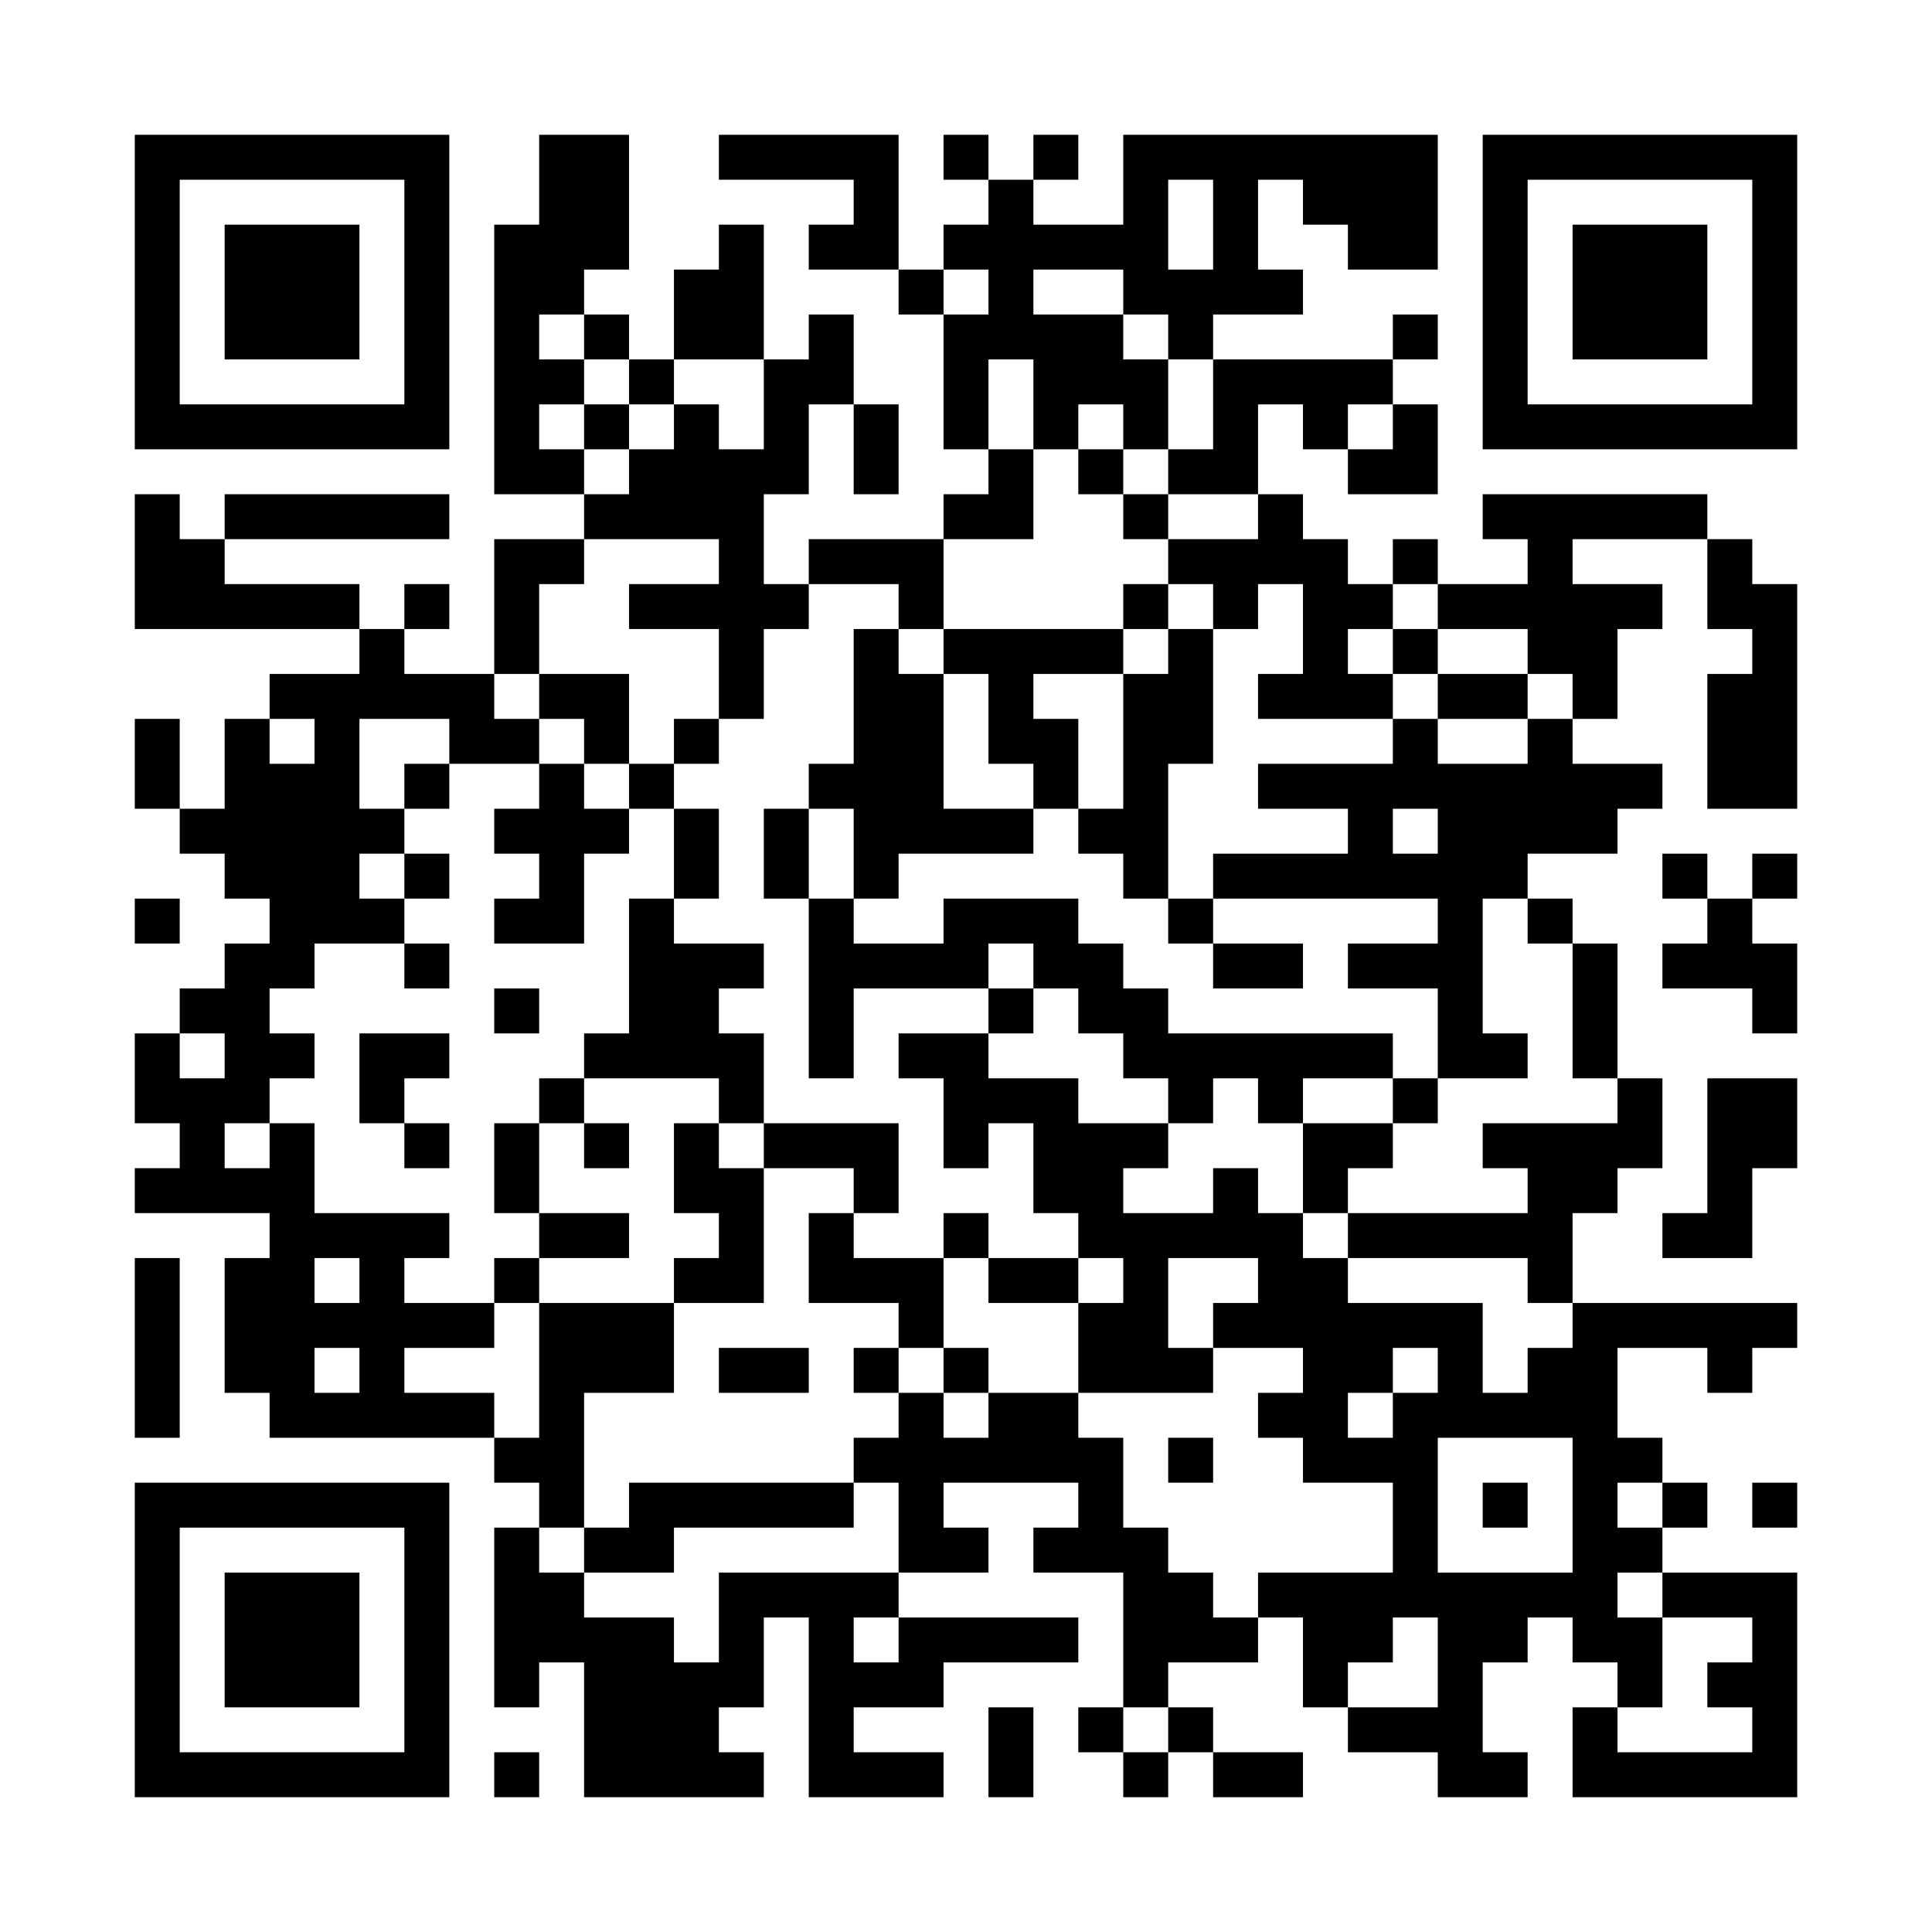
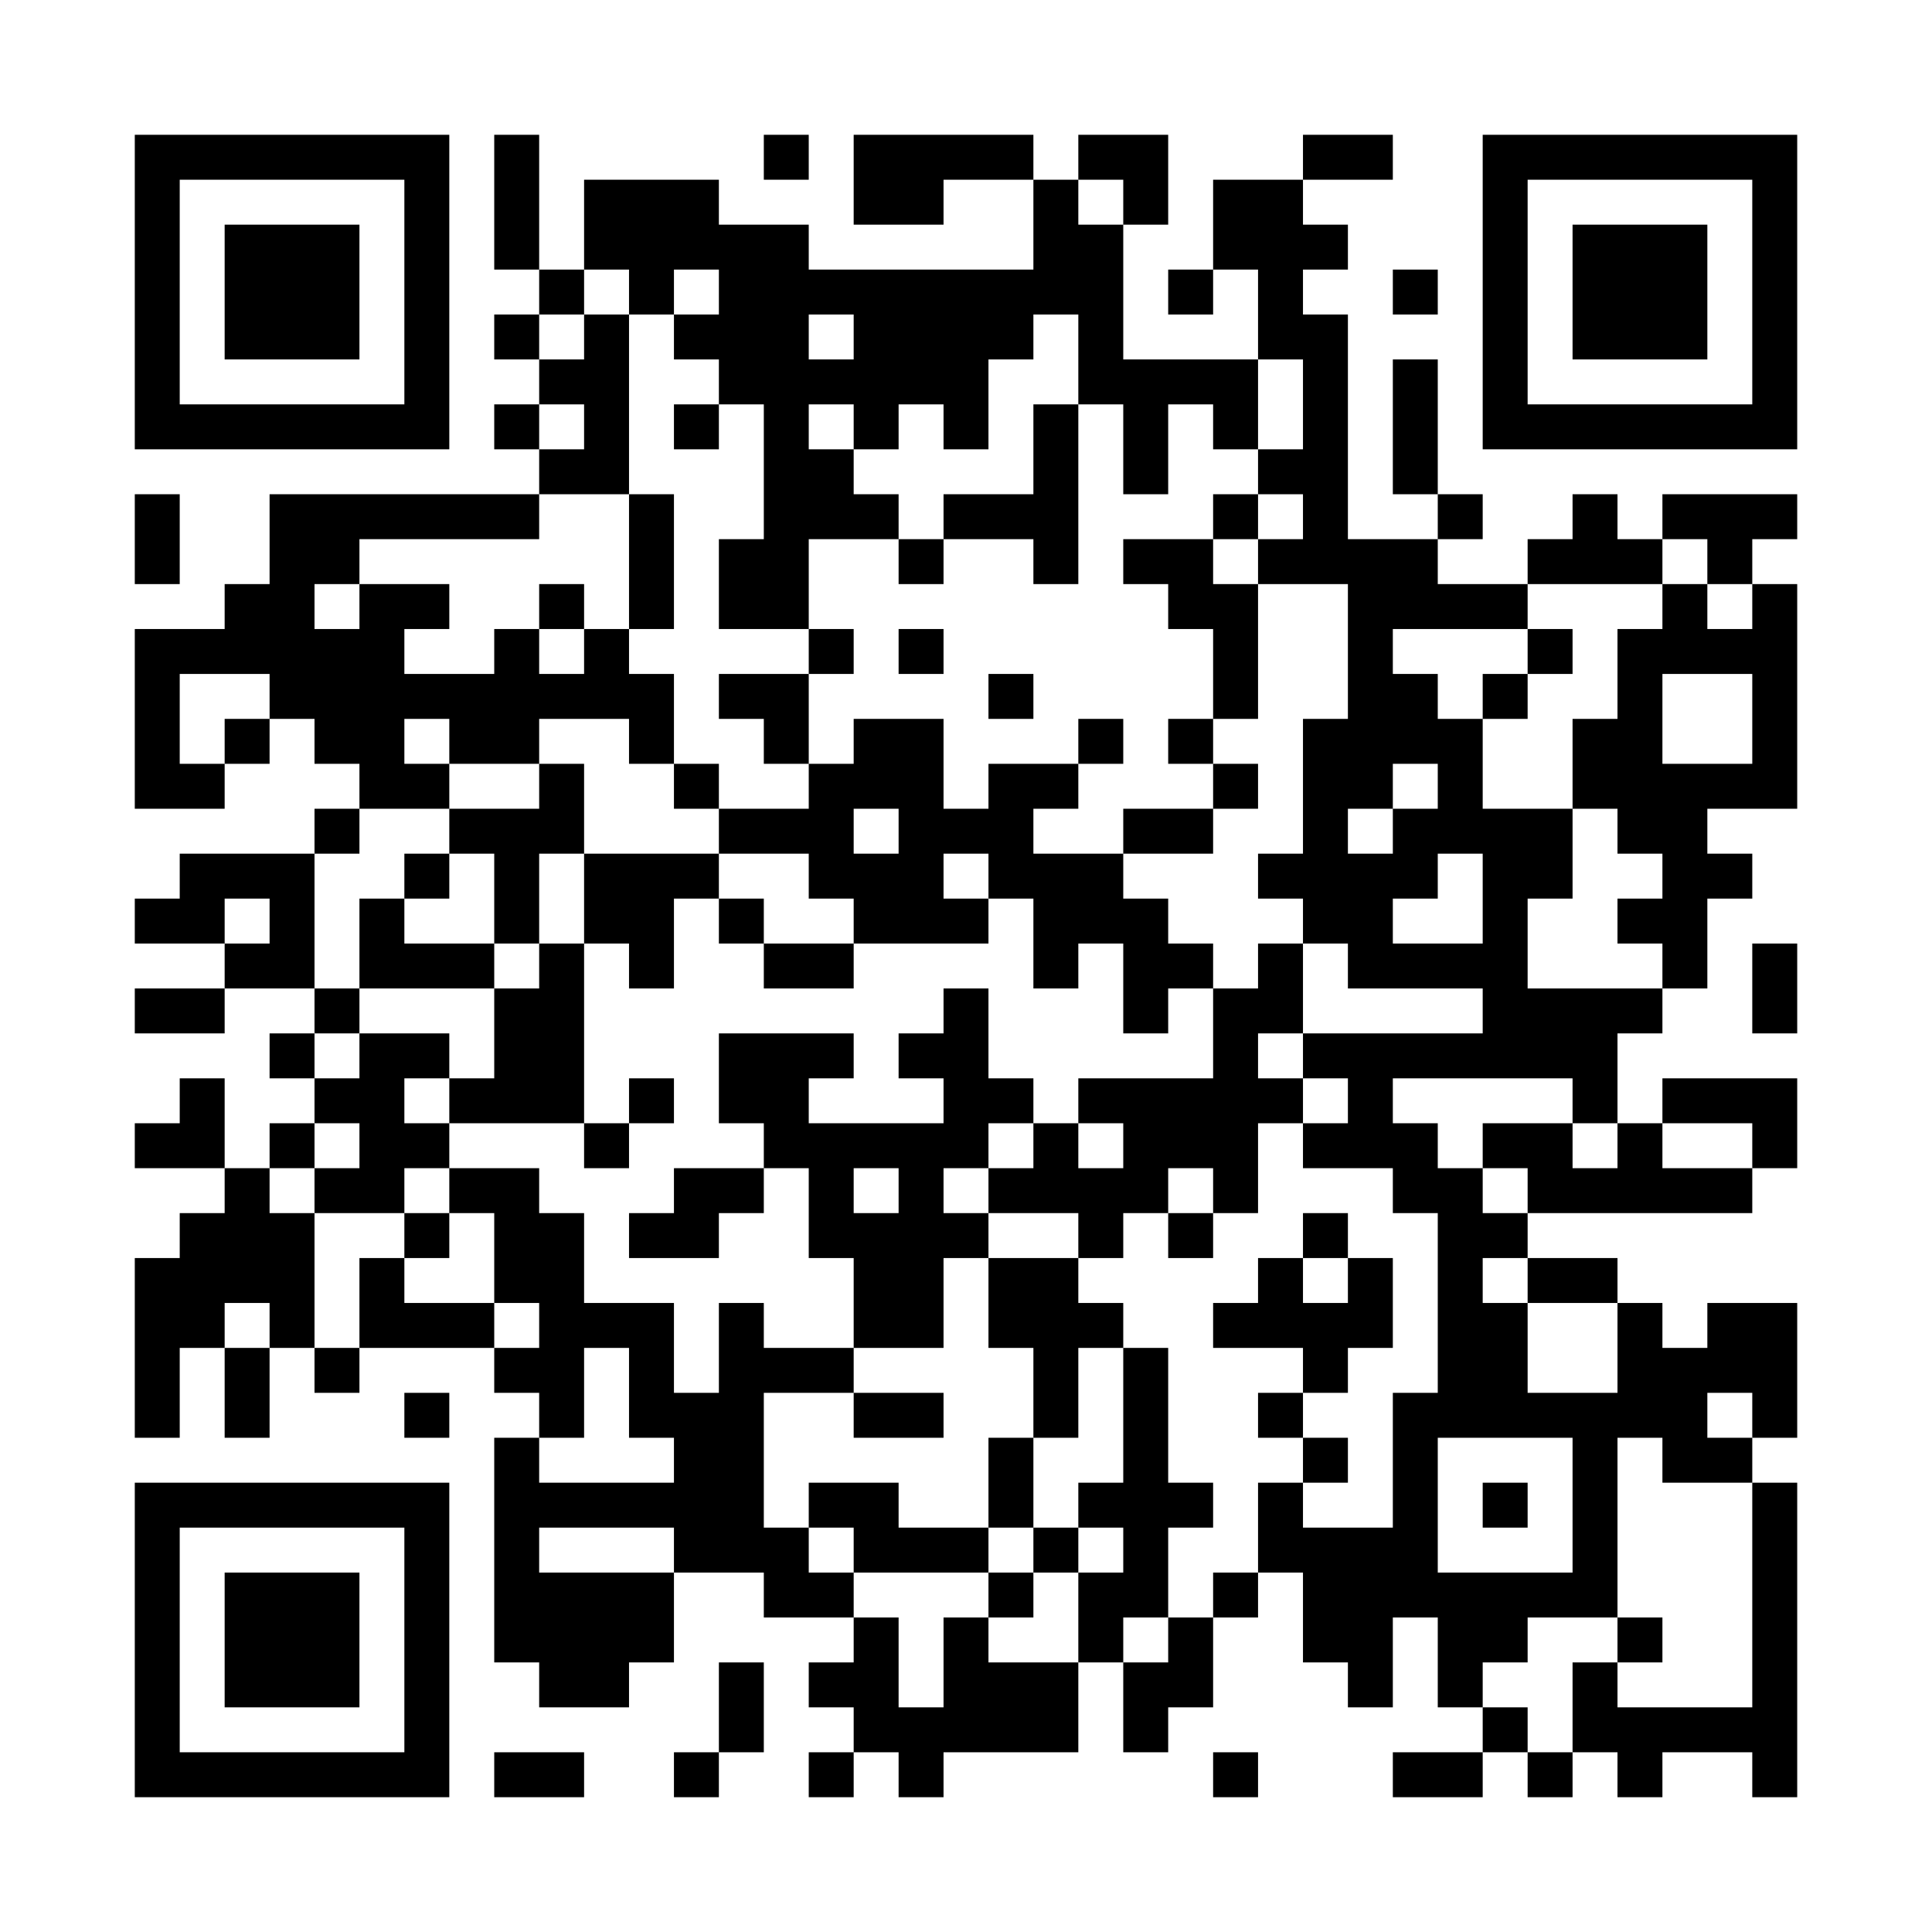
<svg xmlns="http://www.w3.org/2000/svg" width="43mm" height="43mm" version="1.1" viewBox="0 0 43 43">
-   <path d="M3,3H4V4H3zM4,3H5V4H4zM5,3H6V4H5zM6,3H7V4H6zM7,3H8V4H7zM8,3H9V4H8zM9,3H10V4H9zM12,3H13V4H12zM13,3H14V4H13zM16,3H17V4H16zM17,3H18V4H17zM18,3H19V4H18zM19,3H20V4H19zM21,3H22V4H21zM23,3H24V4H23zM25,3H26V4H25zM26,3H27V4H26zM27,3H28V4H27zM28,3H29V4H28zM29,3H30V4H29zM30,3H31V4H30zM31,3H32V4H31zM33,3H34V4H33zM34,3H35V4H34zM35,3H36V4H35zM36,3H37V4H36zM37,3H38V4H37zM38,3H39V4H38zM39,3H40V4H39zM3,4H4V5H3zM9,4H10V5H9zM12,4H13V5H12zM13,4H14V5H13zM19,4H20V5H19zM22,4H23V5H22zM25,4H26V5H25zM27,4H28V5H27zM29,4H30V5H29zM30,4H31V5H30zM31,4H32V5H31zM33,4H34V5H33zM39,4H40V5H39zM3,5H4V6H3zM5,5H6V6H5zM6,5H7V6H6zM7,5H8V6H7zM9,5H10V6H9zM11,5H12V6H11zM12,5H13V6H12zM13,5H14V6H13zM16,5H17V6H16zM18,5H19V6H18zM19,5H20V6H19zM21,5H22V6H21zM22,5H23V6H22zM23,5H24V6H23zM24,5H25V6H24zM25,5H26V6H25zM27,5H28V6H27zM30,5H31V6H30zM31,5H32V6H31zM33,5H34V6H33zM35,5H36V6H35zM36,5H37V6H36zM37,5H38V6H37zM39,5H40V6H39zM3,6H4V7H3zM5,6H6V7H5zM6,6H7V7H6zM7,6H8V7H7zM9,6H10V7H9zM11,6H12V7H11zM12,6H13V7H12zM15,6H16V7H15zM16,6H17V7H16zM20,6H21V7H20zM22,6H23V7H22zM25,6H26V7H25zM26,6H27V7H26zM27,6H28V7H27zM28,6H29V7H28zM33,6H34V7H33zM35,6H36V7H35zM36,6H37V7H36zM37,6H38V7H37zM39,6H40V7H39zM3,7H4V8H3zM5,7H6V8H5zM6,7H7V8H6zM7,7H8V8H7zM9,7H10V8H9zM11,7H12V8H11zM13,7H14V8H13zM15,7H16V8H15zM16,7H17V8H16zM18,7H19V8H18zM21,7H22V8H21zM22,7H23V8H22zM23,7H24V8H23zM24,7H25V8H24zM26,7H27V8H26zM31,7H32V8H31zM33,7H34V8H33zM35,7H36V8H35zM36,7H37V8H36zM37,7H38V8H37zM39,7H40V8H39zM3,8H4V9H3zM9,8H10V9H9zM11,8H12V9H11zM12,8H13V9H12zM14,8H15V9H14zM17,8H18V9H17zM18,8H19V9H18zM21,8H22V9H21zM23,8H24V9H23zM24,8H25V9H24zM25,8H26V9H25zM27,8H28V9H27zM28,8H29V9H28zM29,8H30V9H29zM30,8H31V9H30zM33,8H34V9H33zM39,8H40V9H39zM3,9H4V10H3zM4,9H5V10H4zM5,9H6V10H5zM6,9H7V10H6zM7,9H8V10H7zM8,9H9V10H8zM9,9H10V10H9zM11,9H12V10H11zM13,9H14V10H13zM15,9H16V10H15zM17,9H18V10H17zM19,9H20V10H19zM21,9H22V10H21zM23,9H24V10H23zM25,9H26V10H25zM27,9H28V10H27zM29,9H30V10H29zM31,9H32V10H31zM33,9H34V10H33zM34,9H35V10H34zM35,9H36V10H35zM36,9H37V10H36zM37,9H38V10H37zM38,9H39V10H38zM39,9H40V10H39zM11,10H12V11H11zM12,10H13V11H12zM14,10H15V11H14zM15,10H16V11H15zM16,10H17V11H16zM17,10H18V11H17zM19,10H20V11H19zM22,10H23V11H22zM24,10H25V11H24zM26,10H27V11H26zM27,10H28V11H27zM30,10H31V11H30zM31,10H32V11H31zM3,11H4V12H3zM5,11H6V12H5zM6,11H7V12H6zM7,11H8V12H7zM8,11H9V12H8zM9,11H10V12H9zM13,11H14V12H13zM14,11H15V12H14zM15,11H16V12H15zM16,11H17V12H16zM21,11H22V12H21zM22,11H23V12H22zM25,11H26V12H25zM28,11H29V12H28zM33,11H34V12H33zM34,11H35V12H34zM35,11H36V12H35zM36,11H37V12H36zM37,11H38V12H37zM3,12H4V13H3zM4,12H5V13H4zM11,12H12V13H11zM12,12H13V13H12zM16,12H17V13H16zM18,12H19V13H18zM19,12H20V13H19zM20,12H21V13H20zM26,12H27V13H26zM27,12H28V13H27zM28,12H29V13H28zM29,12H30V13H29zM31,12H32V13H31zM34,12H35V13H34zM38,12H39V13H38zM3,13H4V14H3zM4,13H5V14H4zM5,13H6V14H5zM6,13H7V14H6zM7,13H8V14H7zM9,13H10V14H9zM11,13H12V14H11zM14,13H15V14H14zM15,13H16V14H15zM16,13H17V14H16zM17,13H18V14H17zM20,13H21V14H20zM25,13H26V14H25zM27,13H28V14H27zM29,13H30V14H29zM30,13H31V14H30zM32,13H33V14H32zM33,13H34V14H33zM34,13H35V14H34zM35,13H36V14H35zM36,13H37V14H36zM38,13H39V14H38zM39,13H40V14H39zM8,14H9V15H8zM11,14H12V15H11zM16,14H17V15H16zM19,14H20V15H19zM21,14H22V15H21zM22,14H23V15H22zM23,14H24V15H23zM24,14H25V15H24zM26,14H27V15H26zM29,14H30V15H29zM31,14H32V15H31zM34,14H35V15H34zM35,14H36V15H35zM39,14H40V15H39zM6,15H7V16H6zM7,15H8V16H7zM8,15H9V16H8zM9,15H10V16H9zM10,15H11V16H10zM12,15H13V16H12zM13,15H14V16H13zM16,15H17V16H16zM19,15H20V16H19zM20,15H21V16H20zM22,15H23V16H22zM25,15H26V16H25zM26,15H27V16H26zM28,15H29V16H28zM29,15H30V16H29zM30,15H31V16H30zM32,15H33V16H32zM33,15H34V16H33zM35,15H36V16H35zM38,15H39V16H38zM39,15H40V16H39zM3,16H4V17H3zM5,16H6V17H5zM7,16H8V17H7zM10,16H11V17H10zM11,16H12V17H11zM13,16H14V17H13zM15,16H16V17H15zM19,16H20V17H19zM20,16H21V17H20zM22,16H23V17H22zM23,16H24V17H23zM25,16H26V17H25zM26,16H27V17H26zM31,16H32V17H31zM34,16H35V17H34zM38,16H39V17H38zM39,16H40V17H39zM3,17H4V18H3zM5,17H6V18H5zM6,17H7V18H6zM7,17H8V18H7zM9,17H10V18H9zM12,17H13V18H12zM14,17H15V18H14zM18,17H19V18H18zM19,17H20V18H19zM20,17H21V18H20zM23,17H24V18H23zM25,17H26V18H25zM28,17H29V18H28zM29,17H30V18H29zM30,17H31V18H30zM31,17H32V18H31zM32,17H33V18H32zM33,17H34V18H33zM34,17H35V18H34zM35,17H36V18H35zM36,17H37V18H36zM38,17H39V18H38zM39,17H40V18H39zM4,18H5V19H4zM5,18H6V19H5zM6,18H7V19H6zM7,18H8V19H7zM8,18H9V19H8zM11,18H12V19H11zM12,18H13V19H12zM13,18H14V19H13zM15,18H16V19H15zM17,18H18V19H17zM19,18H20V19H19zM20,18H21V19H20zM21,18H22V19H21zM22,18H23V19H22zM24,18H25V19H24zM25,18H26V19H25zM30,18H31V19H30zM32,18H33V19H32zM33,18H34V19H33zM34,18H35V19H34zM35,18H36V19H35zM5,19H6V20H5zM6,19H7V20H6zM7,19H8V20H7zM9,19H10V20H9zM12,19H13V20H12zM15,19H16V20H15zM17,19H18V20H17zM19,19H20V20H19zM25,19H26V20H25zM27,19H28V20H27zM28,19H29V20H28zM29,19H30V20H29zM30,19H31V20H30zM31,19H32V20H31zM32,19H33V20H32zM33,19H34V20H33zM37,19H38V20H37zM39,19H40V20H39zM3,20H4V21H3zM6,20H7V21H6zM7,20H8V21H7zM8,20H9V21H8zM11,20H12V21H11zM12,20H13V21H12zM14,20H15V21H14zM18,20H19V21H18zM21,20H22V21H21zM22,20H23V21H22zM23,20H24V21H23zM26,20H27V21H26zM32,20H33V21H32zM34,20H35V21H34zM38,20H39V21H38zM5,21H6V22H5zM6,21H7V22H6zM9,21H10V22H9zM14,21H15V22H14zM15,21H16V22H15zM16,21H17V22H16zM18,21H19V22H18zM19,21H20V22H19zM20,21H21V22H20zM21,21H22V22H21zM23,21H24V22H23zM24,21H25V22H24zM27,21H28V22H27zM28,21H29V22H28zM30,21H31V22H30zM31,21H32V22H31zM32,21H33V22H32zM35,21H36V22H35zM37,21H38V22H37zM38,21H39V22H38zM39,21H40V22H39zM4,22H5V23H4zM5,22H6V23H5zM11,22H12V23H11zM14,22H15V23H14zM15,22H16V23H15zM18,22H19V23H18zM22,22H23V23H22zM24,22H25V23H24zM25,22H26V23H25zM32,22H33V23H32zM35,22H36V23H35zM39,22H40V23H39zM3,23H4V24H3zM5,23H6V24H5zM6,23H7V24H6zM8,23H9V24H8zM9,23H10V24H9zM13,23H14V24H13zM14,23H15V24H14zM15,23H16V24H15zM16,23H17V24H16zM18,23H19V24H18zM20,23H21V24H20zM21,23H22V24H21zM25,23H26V24H25zM26,23H27V24H26zM27,23H28V24H27zM28,23H29V24H28zM29,23H30V24H29zM30,23H31V24H30zM32,23H33V24H32zM33,23H34V24H33zM35,23H36V24H35zM3,24H4V25H3zM4,24H5V25H4zM5,24H6V25H5zM8,24H9V25H8zM12,24H13V25H12zM16,24H17V25H16zM21,24H22V25H21zM22,24H23V25H22zM23,24H24V25H23zM26,24H27V25H26zM28,24H29V25H28zM31,24H32V25H31zM36,24H37V25H36zM38,24H39V25H38zM39,24H40V25H39zM4,25H5V26H4zM6,25H7V26H6zM9,25H10V26H9zM11,25H12V26H11zM13,25H14V26H13zM15,25H16V26H15zM17,25H18V26H17zM18,25H19V26H18zM19,25H20V26H19zM21,25H22V26H21zM23,25H24V26H23zM24,25H25V26H24zM25,25H26V26H25zM29,25H30V26H29zM30,25H31V26H30zM33,25H34V26H33zM34,25H35V26H34zM35,25H36V26H35zM36,25H37V26H36zM38,25H39V26H38zM39,25H40V26H39zM3,26H4V27H3zM4,26H5V27H4zM5,26H6V27H5zM6,26H7V27H6zM11,26H12V27H11zM15,26H16V27H15zM16,26H17V27H16zM19,26H20V27H19zM23,26H24V27H23zM24,26H25V27H24zM27,26H28V27H27zM29,26H30V27H29zM34,26H35V27H34zM35,26H36V27H35zM38,26H39V27H38zM6,27H7V28H6zM7,27H8V28H7zM8,27H9V28H8zM9,27H10V28H9zM12,27H13V28H12zM13,27H14V28H13zM16,27H17V28H16zM18,27H19V28H18zM21,27H22V28H21zM24,27H25V28H24zM25,27H26V28H25zM26,27H27V28H26zM27,27H28V28H27zM28,27H29V28H28zM30,27H31V28H30zM31,27H32V28H31zM32,27H33V28H32zM33,27H34V28H33zM34,27H35V28H34zM37,27H38V28H37zM38,27H39V28H38zM3,28H4V29H3zM5,28H6V29H5zM6,28H7V29H6zM8,28H9V29H8zM11,28H12V29H11zM15,28H16V29H15zM16,28H17V29H16zM18,28H19V29H18zM19,28H20V29H19zM20,28H21V29H20zM22,28H23V29H22zM23,28H24V29H23zM25,28H26V29H25zM28,28H29V29H28zM29,28H30V29H29zM34,28H35V29H34zM3,29H4V30H3zM5,29H6V30H5zM6,29H7V30H6zM7,29H8V30H7zM8,29H9V30H8zM9,29H10V30H9zM10,29H11V30H10zM12,29H13V30H12zM13,29H14V30H13zM14,29H15V30H14zM20,29H21V30H20zM24,29H25V30H24zM25,29H26V30H25zM27,29H28V30H27zM28,29H29V30H28zM29,29H30V30H29zM30,29H31V30H30zM31,29H32V30H31zM32,29H33V30H32zM35,29H36V30H35zM36,29H37V30H36zM37,29H38V30H37zM38,29H39V30H38zM39,29H40V30H39zM3,30H4V31H3zM5,30H6V31H5zM6,30H7V31H6zM8,30H9V31H8zM12,30H13V31H12zM13,30H14V31H13zM14,30H15V31H14zM16,30H17V31H16zM17,30H18V31H17zM19,30H20V31H19zM21,30H22V31H21zM24,30H25V31H24zM25,30H26V31H25zM26,30H27V31H26zM29,30H30V31H29zM30,30H31V31H30zM32,30H33V31H32zM34,30H35V31H34zM35,30H36V31H35zM38,30H39V31H38zM3,31H4V32H3zM6,31H7V32H6zM7,31H8V32H7zM8,31H9V32H8zM9,31H10V32H9zM10,31H11V32H10zM12,31H13V32H12zM20,31H21V32H20zM22,31H23V32H22zM23,31H24V32H23zM28,31H29V32H28zM29,31H30V32H29zM31,31H32V32H31zM32,31H33V32H32zM33,31H34V32H33zM34,31H35V32H34zM35,31H36V32H35zM11,32H12V33H11zM12,32H13V33H12zM19,32H20V33H19zM20,32H21V33H20zM21,32H22V33H21zM22,32H23V33H22zM23,32H24V33H23zM24,32H25V33H24zM26,32H27V33H26zM29,32H30V33H29zM30,32H31V33H30zM31,32H32V33H31zM35,32H36V33H35zM36,32H37V33H36zM3,33H4V34H3zM4,33H5V34H4zM5,33H6V34H5zM6,33H7V34H6zM7,33H8V34H7zM8,33H9V34H8zM9,33H10V34H9zM12,33H13V34H12zM14,33H15V34H14zM15,33H16V34H15zM16,33H17V34H16zM17,33H18V34H17zM18,33H19V34H18zM20,33H21V34H20zM24,33H25V34H24zM31,33H32V34H31zM33,33H34V34H33zM35,33H36V34H35zM37,33H38V34H37zM39,33H40V34H39zM3,34H4V35H3zM9,34H10V35H9zM11,34H12V35H11zM13,34H14V35H13zM14,34H15V35H14zM20,34H21V35H20zM21,34H22V35H21zM23,34H24V35H23zM24,34H25V35H24zM25,34H26V35H25zM31,34H32V35H31zM35,34H36V35H35zM36,34H37V35H36zM3,35H4V36H3zM5,35H6V36H5zM6,35H7V36H6zM7,35H8V36H7zM9,35H10V36H9zM11,35H12V36H11zM12,35H13V36H12zM16,35H17V36H16zM17,35H18V36H17zM18,35H19V36H18zM19,35H20V36H19zM25,35H26V36H25zM26,35H27V36H26zM28,35H29V36H28zM29,35H30V36H29zM30,35H31V36H30zM31,35H32V36H31zM32,35H33V36H32zM33,35H34V36H33zM34,35H35V36H34zM35,35H36V36H35zM37,35H38V36H37zM38,35H39V36H38zM39,35H40V36H39zM3,36H4V37H3zM5,36H6V37H5zM6,36H7V37H6zM7,36H8V37H7zM9,36H10V37H9zM11,36H12V37H11zM12,36H13V37H12zM13,36H14V37H13zM14,36H15V37H14zM16,36H17V37H16zM18,36H19V37H18zM20,36H21V37H20zM21,36H22V37H21zM22,36H23V37H22zM23,36H24V37H23zM25,36H26V37H25zM26,36H27V37H26zM27,36H28V37H27zM29,36H30V37H29zM30,36H31V37H30zM32,36H33V37H32zM33,36H34V37H33zM35,36H36V37H35zM36,36H37V37H36zM39,36H40V37H39zM3,37H4V38H3zM5,37H6V38H5zM6,37H7V38H6zM7,37H8V38H7zM9,37H10V38H9zM11,37H12V38H11zM13,37H14V38H13zM14,37H15V38H14zM15,37H16V38H15zM16,37H17V38H16zM18,37H19V38H18zM19,37H20V38H19zM20,37H21V38H20zM25,37H26V38H25zM29,37H30V38H29zM32,37H33V38H32zM36,37H37V38H36zM38,37H39V38H38zM39,37H40V38H39zM3,38H4V39H3zM9,38H10V39H9zM13,38H14V39H13zM14,38H15V39H14zM15,38H16V39H15zM18,38H19V39H18zM22,38H23V39H22zM24,38H25V39H24zM26,38H27V39H26zM30,38H31V39H30zM31,38H32V39H31zM32,38H33V39H32zM35,38H36V39H35zM39,38H40V39H39zM3,39H4V40H3zM4,39H5V40H4zM5,39H6V40H5zM6,39H7V40H6zM7,39H8V40H7zM8,39H9V40H8zM9,39H10V40H9zM11,39H12V40H11zM13,39H14V40H13zM14,39H15V40H14zM15,39H16V40H15zM16,39H17V40H16zM18,39H19V40H18zM19,39H20V40H19zM20,39H21V40H20zM22,39H23V40H22zM25,39H26V40H25zM27,39H28V40H27zM28,39H29V40H28zM32,39H33V40H32zM33,39H34V40H33zM35,39H36V40H35zM36,39H37V40H36zM37,39H38V40H37zM38,39H39V40H38zM39,39H40V40H39z" id="qr-path" fill="#000000" fill-opacity="1" fill-rule="nonzero" stroke="none" />
+   <path d="M3,3H4V4H3zM4,3H5V4H4zM5,3H6V4H5zM6,3H7V4H6zM7,3H8V4H7zM8,3H9V4H8zM9,3H10V4H9zM11,3H12V4H11zM17,3H18V4H17zM19,3H20V4H19zM20,3H21V4H20zM21,3H22V4H21zM22,3H23V4H22zM24,3H25V4H24zM25,3H26V4H25zM29,3H30V4H29zM30,3H31V4H30zM33,3H34V4H33zM34,3H35V4H34zM35,3H36V4H35zM36,3H37V4H36zM37,3H38V4H37zM38,3H39V4H38zM39,3H40V4H39zM3,4H4V5H3zM9,4H10V5H9zM11,4H12V5H11zM13,4H14V5H13zM14,4H15V5H14zM15,4H16V5H15zM19,4H20V5H19zM20,4H21V5H20zM23,4H24V5H23zM25,4H26V5H25zM27,4H28V5H27zM28,4H29V5H28zM33,4H34V5H33zM39,4H40V5H39zM3,5H4V6H3zM5,5H6V6H5zM6,5H7V6H6zM7,5H8V6H7zM9,5H10V6H9zM11,5H12V6H11zM13,5H14V6H13zM14,5H15V6H14zM15,5H16V6H15zM16,5H17V6H16zM17,5H18V6H17zM23,5H24V6H23zM24,5H25V6H24zM27,5H28V6H27zM28,5H29V6H28zM29,5H30V6H29zM33,5H34V6H33zM35,5H36V6H35zM36,5H37V6H36zM37,5H38V6H37zM39,5H40V6H39zM3,6H4V7H3zM5,6H6V7H5zM6,6H7V7H6zM7,6H8V7H7zM9,6H10V7H9zM12,6H13V7H12zM14,6H15V7H14zM16,6H17V7H16zM17,6H18V7H17zM18,6H19V7H18zM19,6H20V7H19zM20,6H21V7H20zM21,6H22V7H21zM22,6H23V7H22zM23,6H24V7H23zM24,6H25V7H24zM26,6H27V7H26zM28,6H29V7H28zM31,6H32V7H31zM33,6H34V7H33zM35,6H36V7H35zM36,6H37V7H36zM37,6H38V7H37zM39,6H40V7H39zM3,7H4V8H3zM5,7H6V8H5zM6,7H7V8H6zM7,7H8V8H7zM9,7H10V8H9zM11,7H12V8H11zM13,7H14V8H13zM15,7H16V8H15zM16,7H17V8H16zM17,7H18V8H17zM19,7H20V8H19zM20,7H21V8H20zM21,7H22V8H21zM22,7H23V8H22zM24,7H25V8H24zM28,7H29V8H28zM29,7H30V8H29zM33,7H34V8H33zM35,7H36V8H35zM36,7H37V8H36zM37,7H38V8H37zM39,7H40V8H39zM3,8H4V9H3zM9,8H10V9H9zM12,8H13V9H12zM13,8H14V9H13zM16,8H17V9H16zM17,8H18V9H17zM18,8H19V9H18zM19,8H20V9H19zM20,8H21V9H20zM21,8H22V9H21zM24,8H25V9H24zM25,8H26V9H25zM26,8H27V9H26zM27,8H28V9H27zM29,8H30V9H29zM31,8H32V9H31zM33,8H34V9H33zM39,8H40V9H39zM3,9H4V10H3zM4,9H5V10H4zM5,9H6V10H5zM6,9H7V10H6zM7,9H8V10H7zM8,9H9V10H8zM9,9H10V10H9zM11,9H12V10H11zM13,9H14V10H13zM15,9H16V10H15zM17,9H18V10H17zM19,9H20V10H19zM21,9H22V10H21zM23,9H24V10H23zM25,9H26V10H25zM27,9H28V10H27zM29,9H30V10H29zM31,9H32V10H31zM33,9H34V10H33zM34,9H35V10H34zM35,9H36V10H35zM36,9H37V10H36zM37,9H38V10H37zM38,9H39V10H38zM39,9H40V10H39zM12,10H13V11H12zM13,10H14V11H13zM17,10H18V11H17zM18,10H19V11H18zM23,10H24V11H23zM25,10H26V11H25zM28,10H29V11H28zM29,10H30V11H29zM31,10H32V11H31zM3,11H4V12H3zM6,11H7V12H6zM7,11H8V12H7zM8,11H9V12H8zM9,11H10V12H9zM10,11H11V12H10zM11,11H12V12H11zM14,11H15V12H14zM17,11H18V12H17zM18,11H19V12H18zM19,11H20V12H19zM21,11H22V12H21zM22,11H23V12H22zM23,11H24V12H23zM27,11H28V12H27zM29,11H30V12H29zM32,11H33V12H32zM35,11H36V12H35zM37,11H38V12H37zM38,11H39V12H38zM39,11H40V12H39zM3,12H4V13H3zM6,12H7V13H6zM7,12H8V13H7zM14,12H15V13H14zM16,12H17V13H16zM17,12H18V13H17zM20,12H21V13H20zM23,12H24V13H23zM25,12H26V13H25zM26,12H27V13H26zM28,12H29V13H28zM29,12H30V13H29zM30,12H31V13H30zM31,12H32V13H31zM34,12H35V13H34zM35,12H36V13H35zM36,12H37V13H36zM38,12H39V13H38zM5,13H6V14H5zM6,13H7V14H6zM8,13H9V14H8zM9,13H10V14H9zM12,13H13V14H12zM14,13H15V14H14zM16,13H17V14H16zM17,13H18V14H17zM26,13H27V14H26zM27,13H28V14H27zM30,13H31V14H30zM31,13H32V14H31zM32,13H33V14H32zM33,13H34V14H33zM37,13H38V14H37zM39,13H40V14H39zM3,14H4V15H3zM4,14H5V15H4zM5,14H6V15H5zM6,14H7V15H6zM7,14H8V15H7zM8,14H9V15H8zM11,14H12V15H11zM13,14H14V15H13zM18,14H19V15H18zM20,14H21V15H20zM27,14H28V15H27zM30,14H31V15H30zM34,14H35V15H34zM36,14H37V15H36zM37,14H38V15H37zM38,14H39V15H38zM39,14H40V15H39zM3,15H4V16H3zM6,15H7V16H6zM7,15H8V16H7zM8,15H9V16H8zM9,15H10V16H9zM10,15H11V16H10zM11,15H12V16H11zM12,15H13V16H12zM13,15H14V16H13zM14,15H15V16H14zM16,15H17V16H16zM17,15H18V16H17zM22,15H23V16H22zM27,15H28V16H27zM30,15H31V16H30zM31,15H32V16H31zM33,15H34V16H33zM36,15H37V16H36zM39,15H40V16H39zM3,16H4V17H3zM5,16H6V17H5zM7,16H8V17H7zM8,16H9V17H8zM10,16H11V17H10zM11,16H12V17H11zM14,16H15V17H14zM17,16H18V17H17zM19,16H20V17H19zM20,16H21V17H20zM24,16H25V17H24zM26,16H27V17H26zM29,16H30V17H29zM30,16H31V17H30zM31,16H32V17H31zM32,16H33V17H32zM35,16H36V17H35zM36,16H37V17H36zM39,16H40V17H39zM3,17H4V18H3zM4,17H5V18H4zM8,17H9V18H8zM9,17H10V18H9zM12,17H13V18H12zM15,17H16V18H15zM18,17H19V18H18zM19,17H20V18H19zM20,17H21V18H20zM22,17H23V18H22zM23,17H24V18H23zM27,17H28V18H27zM29,17H30V18H29zM30,17H31V18H30zM32,17H33V18H32zM35,17H36V18H35zM36,17H37V18H36zM37,17H38V18H37zM38,17H39V18H38zM39,17H40V18H39zM7,18H8V19H7zM10,18H11V19H10zM11,18H12V19H11zM12,18H13V19H12zM16,18H17V19H16zM17,18H18V19H17zM18,18H19V19H18zM20,18H21V19H20zM21,18H22V19H21zM22,18H23V19H22zM25,18H26V19H25zM26,18H27V19H26zM29,18H30V19H29zM31,18H32V19H31zM32,18H33V19H32zM33,18H34V19H33zM34,18H35V19H34zM36,18H37V19H36zM37,18H38V19H37zM4,19H5V20H4zM5,19H6V20H5zM6,19H7V20H6zM9,19H10V20H9zM11,19H12V20H11zM13,19H14V20H13zM14,19H15V20H14zM15,19H16V20H15zM18,19H19V20H18zM19,19H20V20H19zM20,19H21V20H20zM22,19H23V20H22zM23,19H24V20H23zM24,19H25V20H24zM28,19H29V20H28zM29,19H30V20H29zM30,19H31V20H30zM31,19H32V20H31zM33,19H34V20H33zM34,19H35V20H34zM37,19H38V20H37zM38,19H39V20H38zM3,20H4V21H3zM4,20H5V21H4zM6,20H7V21H6zM8,20H9V21H8zM11,20H12V21H11zM13,20H14V21H13zM14,20H15V21H14zM16,20H17V21H16zM19,20H20V21H19zM20,20H21V21H20zM21,20H22V21H21zM23,20H24V21H23zM24,20H25V21H24zM25,20H26V21H25zM29,20H30V21H29zM30,20H31V21H30zM33,20H34V21H33zM36,20H37V21H36zM37,20H38V21H37zM5,21H6V22H5zM6,21H7V22H6zM8,21H9V22H8zM9,21H10V22H9zM10,21H11V22H10zM12,21H13V22H12zM14,21H15V22H14zM17,21H18V22H17zM18,21H19V22H18zM23,21H24V22H23zM25,21H26V22H25zM26,21H27V22H26zM28,21H29V22H28zM30,21H31V22H30zM31,21H32V22H31zM32,21H33V22H32zM33,21H34V22H33zM37,21H38V22H37zM39,21H40V22H39zM3,22H4V23H3zM4,22H5V23H4zM7,22H8V23H7zM11,22H12V23H11zM12,22H13V23H12zM21,22H22V23H21zM25,22H26V23H25zM27,22H28V23H27zM28,22H29V23H28zM33,22H34V23H33zM34,22H35V23H34zM35,22H36V23H35zM36,22H37V23H36zM39,22H40V23H39zM6,23H7V24H6zM8,23H9V24H8zM9,23H10V24H9zM11,23H12V24H11zM12,23H13V24H12zM16,23H17V24H16zM17,23H18V24H17zM18,23H19V24H18zM20,23H21V24H20zM21,23H22V24H21zM27,23H28V24H27zM29,23H30V24H29zM30,23H31V24H30zM31,23H32V24H31zM32,23H33V24H32zM33,23H34V24H33zM34,23H35V24H34zM35,23H36V24H35zM4,24H5V25H4zM7,24H8V25H7zM8,24H9V25H8zM10,24H11V25H10zM11,24H12V25H11zM12,24H13V25H12zM14,24H15V25H14zM16,24H17V25H16zM17,24H18V25H17zM21,24H22V25H21zM22,24H23V25H22zM24,24H25V25H24zM25,24H26V25H25zM26,24H27V25H26zM27,24H28V25H27zM28,24H29V25H28zM30,24H31V25H30zM35,24H36V25H35zM37,24H38V25H37zM38,24H39V25H38zM39,24H40V25H39zM3,25H4V26H3zM4,25H5V26H4zM6,25H7V26H6zM8,25H9V26H8zM9,25H10V26H9zM13,25H14V26H13zM17,25H18V26H17zM18,25H19V26H18zM19,25H20V26H19zM20,25H21V26H20zM21,25H22V26H21zM23,25H24V26H23zM25,25H26V26H25zM26,25H27V26H26zM27,25H28V26H27zM29,25H30V26H29zM30,25H31V26H30zM31,25H32V26H31zM33,25H34V26H33zM34,25H35V26H34zM36,25H37V26H36zM39,25H40V26H39zM5,26H6V27H5zM7,26H8V27H7zM8,26H9V27H8zM10,26H11V27H10zM11,26H12V27H11zM15,26H16V27H15zM16,26H17V27H16zM18,26H19V27H18zM20,26H21V27H20zM22,26H23V27H22zM23,26H24V27H23zM24,26H25V27H24zM25,26H26V27H25zM27,26H28V27H27zM31,26H32V27H31zM32,26H33V27H32zM34,26H35V27H34zM35,26H36V27H35zM36,26H37V27H36zM37,26H38V27H37zM38,26H39V27H38zM4,27H5V28H4zM5,27H6V28H5zM6,27H7V28H6zM9,27H10V28H9zM11,27H12V28H11zM12,27H13V28H12zM14,27H15V28H14zM15,27H16V28H15zM18,27H19V28H18zM19,27H20V28H19zM20,27H21V28H20zM21,27H22V28H21zM24,27H25V28H24zM26,27H27V28H26zM29,27H30V28H29zM32,27H33V28H32zM33,27H34V28H33zM3,28H4V29H3zM4,28H5V29H4zM5,28H6V29H5zM6,28H7V29H6zM8,28H9V29H8zM11,28H12V29H11zM12,28H13V29H12zM19,28H20V29H19zM20,28H21V29H20zM22,28H23V29H22zM23,28H24V29H23zM28,28H29V29H28zM30,28H31V29H30zM32,28H33V29H32zM34,28H35V29H34zM35,28H36V29H35zM3,29H4V30H3zM4,29H5V30H4zM6,29H7V30H6zM8,29H9V30H8zM9,29H10V30H9zM10,29H11V30H10zM12,29H13V30H12zM13,29H14V30H13zM14,29H15V30H14zM16,29H17V30H16zM19,29H20V30H19zM20,29H21V30H20zM22,29H23V30H22zM23,29H24V30H23zM24,29H25V30H24zM27,29H28V30H27zM28,29H29V30H28zM29,29H30V30H29zM30,29H31V30H30zM32,29H33V30H32zM33,29H34V30H33zM36,29H37V30H36zM38,29H39V30H38zM39,29H40V30H39zM3,30H4V31H3zM5,30H6V31H5zM7,30H8V31H7zM11,30H12V31H11zM12,30H13V31H12zM14,30H15V31H14zM16,30H17V31H16zM17,30H18V31H17zM18,30H19V31H18zM23,30H24V31H23zM25,30H26V31H25zM29,30H30V31H29zM32,30H33V31H32zM33,30H34V31H33zM36,30H37V31H36zM37,30H38V31H37zM38,30H39V31H38zM39,30H40V31H39zM3,31H4V32H3zM5,31H6V32H5zM9,31H10V32H9zM12,31H13V32H12zM14,31H15V32H14zM15,31H16V32H15zM16,31H17V32H16zM19,31H20V32H19zM20,31H21V32H20zM23,31H24V32H23zM25,31H26V32H25zM28,31H29V32H28zM31,31H32V32H31zM32,31H33V32H32zM33,31H34V32H33zM34,31H35V32H34zM35,31H36V32H35zM36,31H37V32H36zM37,31H38V32H37zM39,31H40V32H39zM11,32H12V33H11zM15,32H16V33H15zM16,32H17V33H16zM22,32H23V33H22zM25,32H26V33H25zM29,32H30V33H29zM31,32H32V33H31zM35,32H36V33H35zM37,32H38V33H37zM38,32H39V33H38zM3,33H4V34H3zM4,33H5V34H4zM5,33H6V34H5zM6,33H7V34H6zM7,33H8V34H7zM8,33H9V34H8zM9,33H10V34H9zM11,33H12V34H11zM12,33H13V34H12zM13,33H14V34H13zM14,33H15V34H14zM15,33H16V34H15zM16,33H17V34H16zM18,33H19V34H18zM19,33H20V34H19zM22,33H23V34H22zM24,33H25V34H24zM25,33H26V34H25zM26,33H27V34H26zM28,33H29V34H28zM31,33H32V34H31zM33,33H34V34H33zM35,33H36V34H35zM39,33H40V34H39zM3,34H4V35H3zM9,34H10V35H9zM11,34H12V35H11zM15,34H16V35H15zM16,34H17V35H16zM17,34H18V35H17zM19,34H20V35H19zM20,34H21V35H20zM21,34H22V35H21zM23,34H24V35H23zM25,34H26V35H25zM28,34H29V35H28zM29,34H30V35H29zM30,34H31V35H30zM31,34H32V35H31zM35,34H36V35H35zM39,34H40V35H39zM3,35H4V36H3zM5,35H6V36H5zM6,35H7V36H6zM7,35H8V36H7zM9,35H10V36H9zM11,35H12V36H11zM12,35H13V36H12zM13,35H14V36H13zM14,35H15V36H14zM17,35H18V36H17zM18,35H19V36H18zM22,35H23V36H22zM24,35H25V36H24zM25,35H26V36H25zM27,35H28V36H27zM29,35H30V36H29zM30,35H31V36H30zM31,35H32V36H31zM32,35H33V36H32zM33,35H34V36H33zM34,35H35V36H34zM35,35H36V36H35zM39,35H40V36H39zM3,36H4V37H3zM5,36H6V37H5zM6,36H7V37H6zM7,36H8V37H7zM9,36H10V37H9zM11,36H12V37H11zM12,36H13V37H12zM13,36H14V37H13zM14,36H15V37H14zM19,36H20V37H19zM21,36H22V37H21zM24,36H25V37H24zM26,36H27V37H26zM29,36H30V37H29zM30,36H31V37H30zM32,36H33V37H32zM33,36H34V37H33zM36,36H37V37H36zM39,36H40V37H39zM3,37H4V38H3zM5,37H6V38H5zM6,37H7V38H6zM7,37H8V38H7zM9,37H10V38H9zM12,37H13V38H12zM13,37H14V38H13zM16,37H17V38H16zM18,37H19V38H18zM19,37H20V38H19zM21,37H22V38H21zM22,37H23V38H22zM23,37H24V38H23zM25,37H26V38H25zM26,37H27V38H26zM30,37H31V38H30zM32,37H33V38H32zM35,37H36V38H35zM39,37H40V38H39zM3,38H4V39H3zM9,38H10V39H9zM16,38H17V39H16zM19,38H20V39H19zM20,38H21V39H20zM21,38H22V39H21zM22,38H23V39H22zM23,38H24V39H23zM25,38H26V39H25zM33,38H34V39H33zM35,38H36V39H35zM36,38H37V39H36zM37,38H38V39H37zM38,38H39V39H38zM39,38H40V39H39zM3,39H4V40H3zM4,39H5V40H4zM5,39H6V40H5zM6,39H7V40H6zM7,39H8V40H7zM8,39H9V40H8zM9,39H10V40H9zM11,39H12V40H11zM12,39H13V40H12zM15,39H16V40H15zM18,39H19V40H18zM20,39H21V40H20zM27,39H28V40H27zM31,39H32V40H31zM32,39H33V40H32zM34,39H35V40H34zM36,39H37V40H36zM39,39H40V40H39z" id="qr-path" fill="#000000" fill-opacity="1" fill-rule="nonzero" stroke="none" />
</svg>
